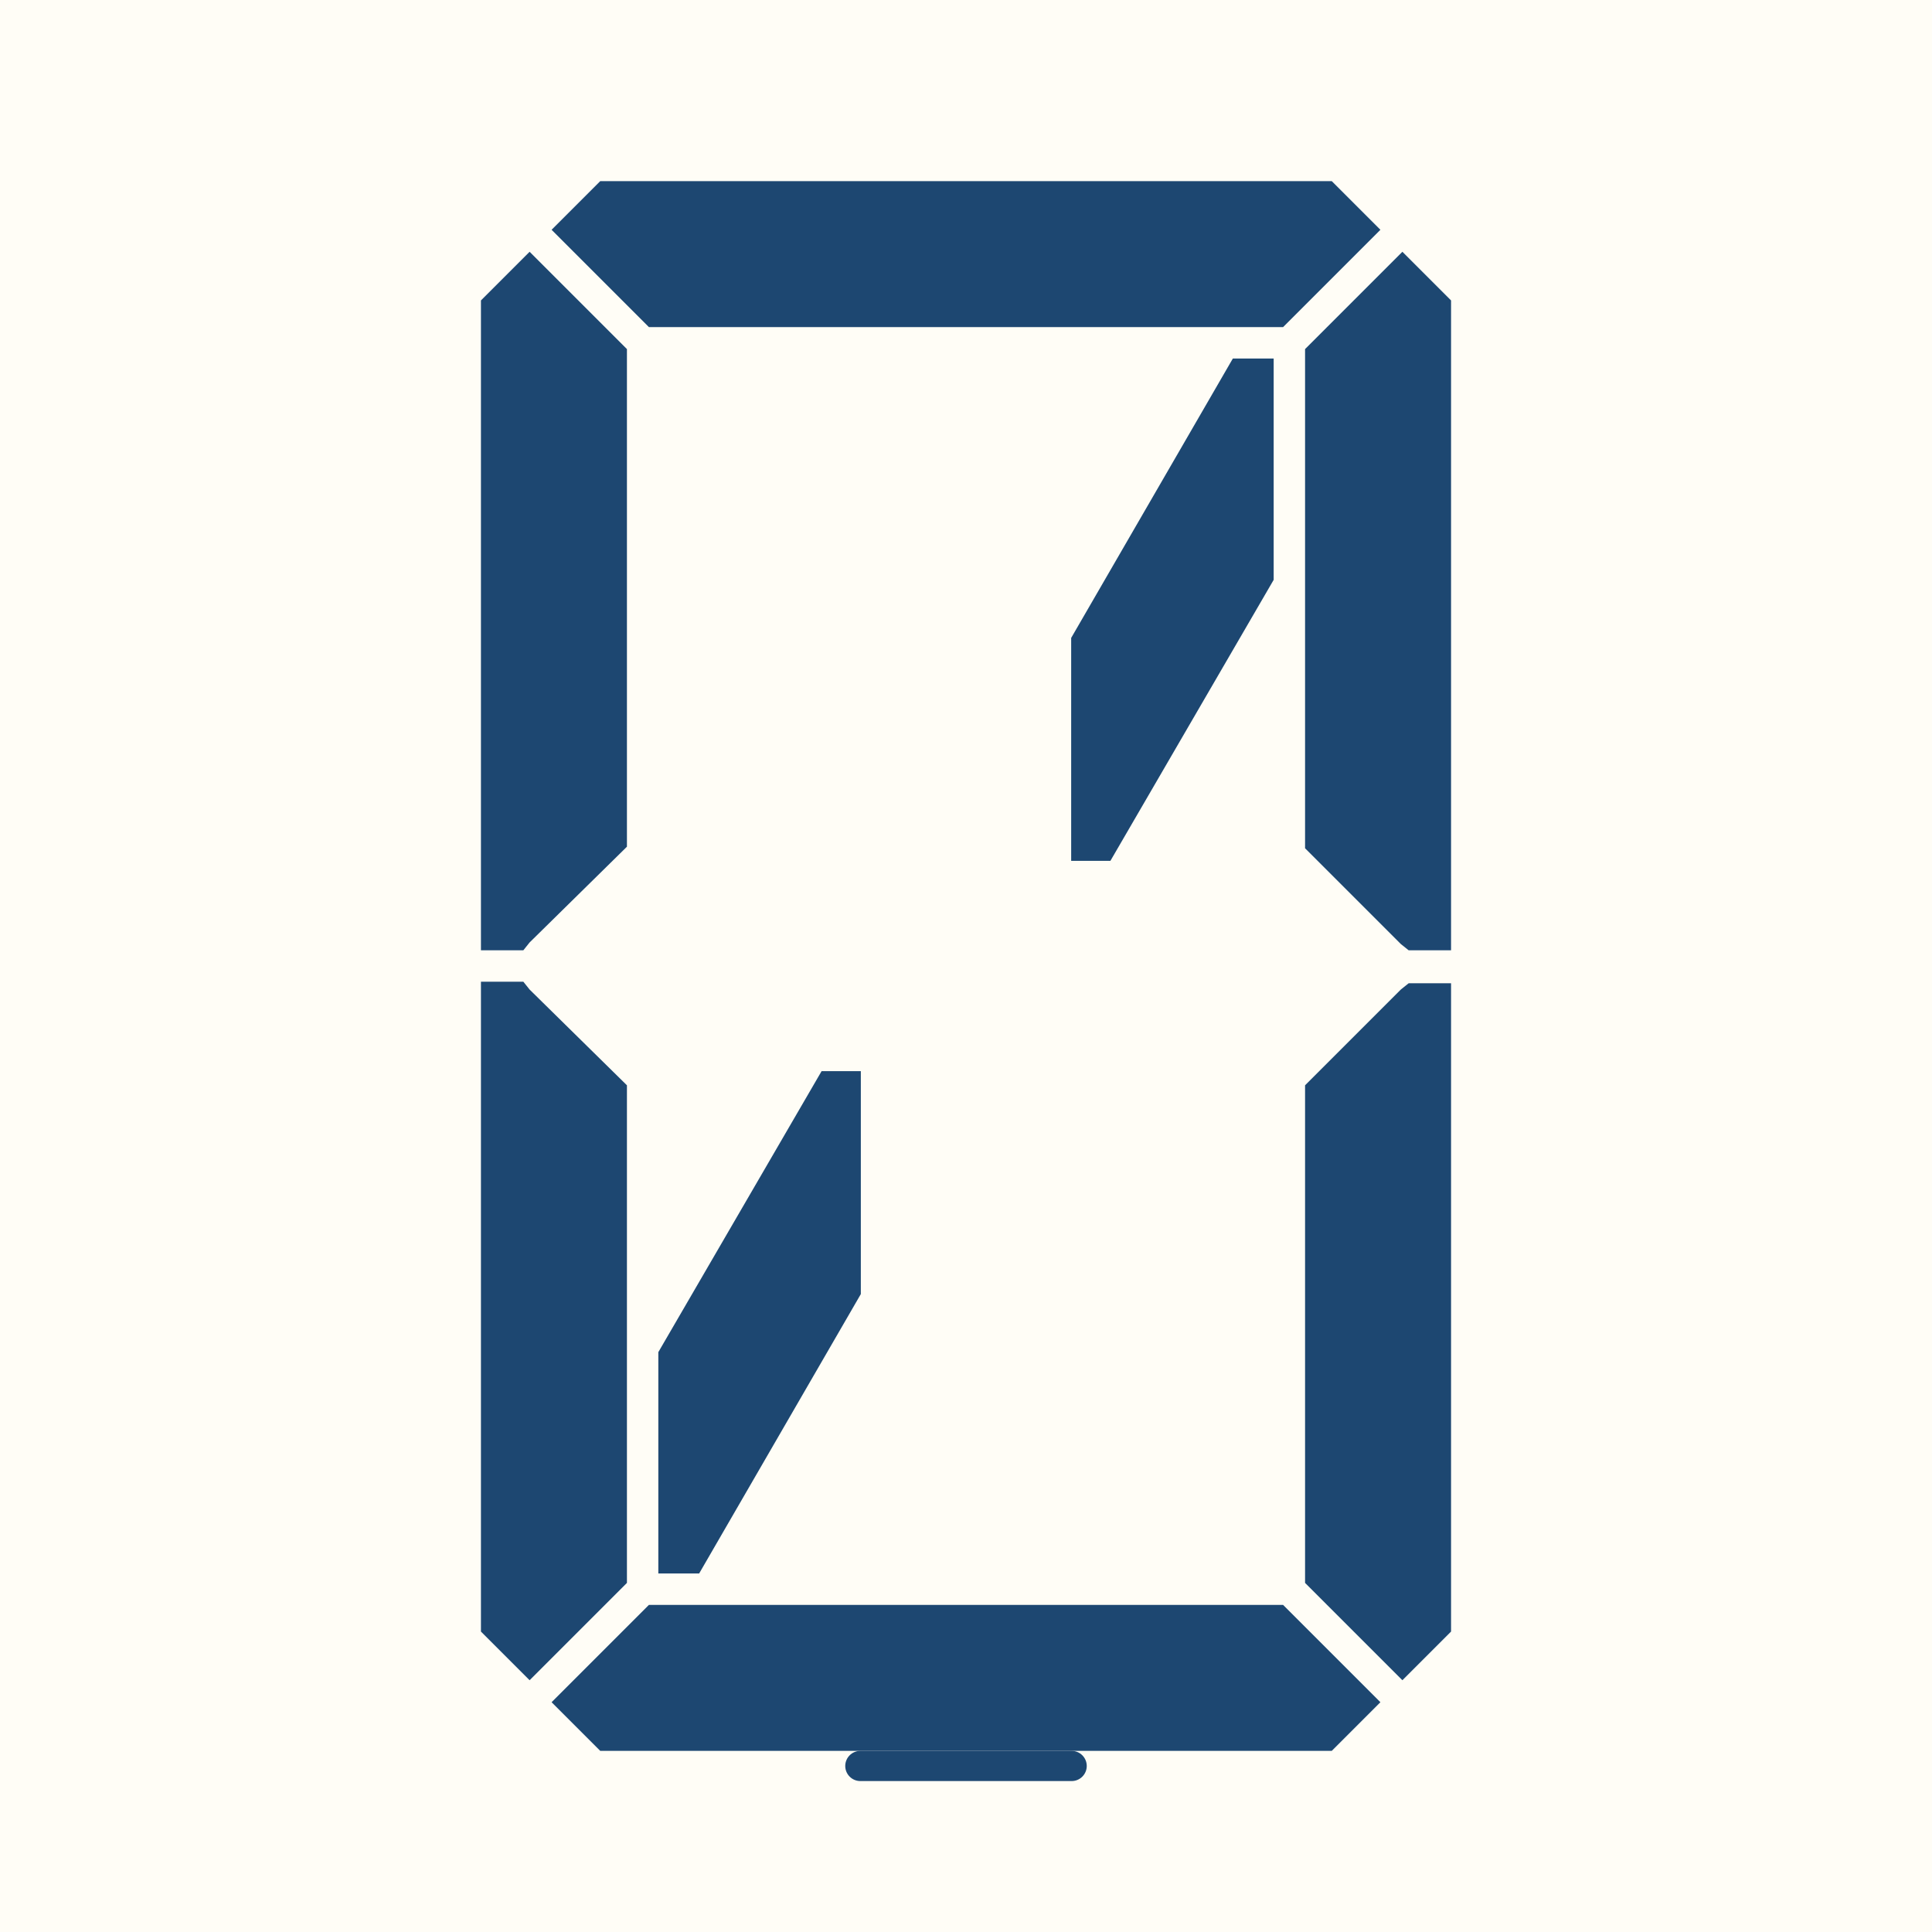
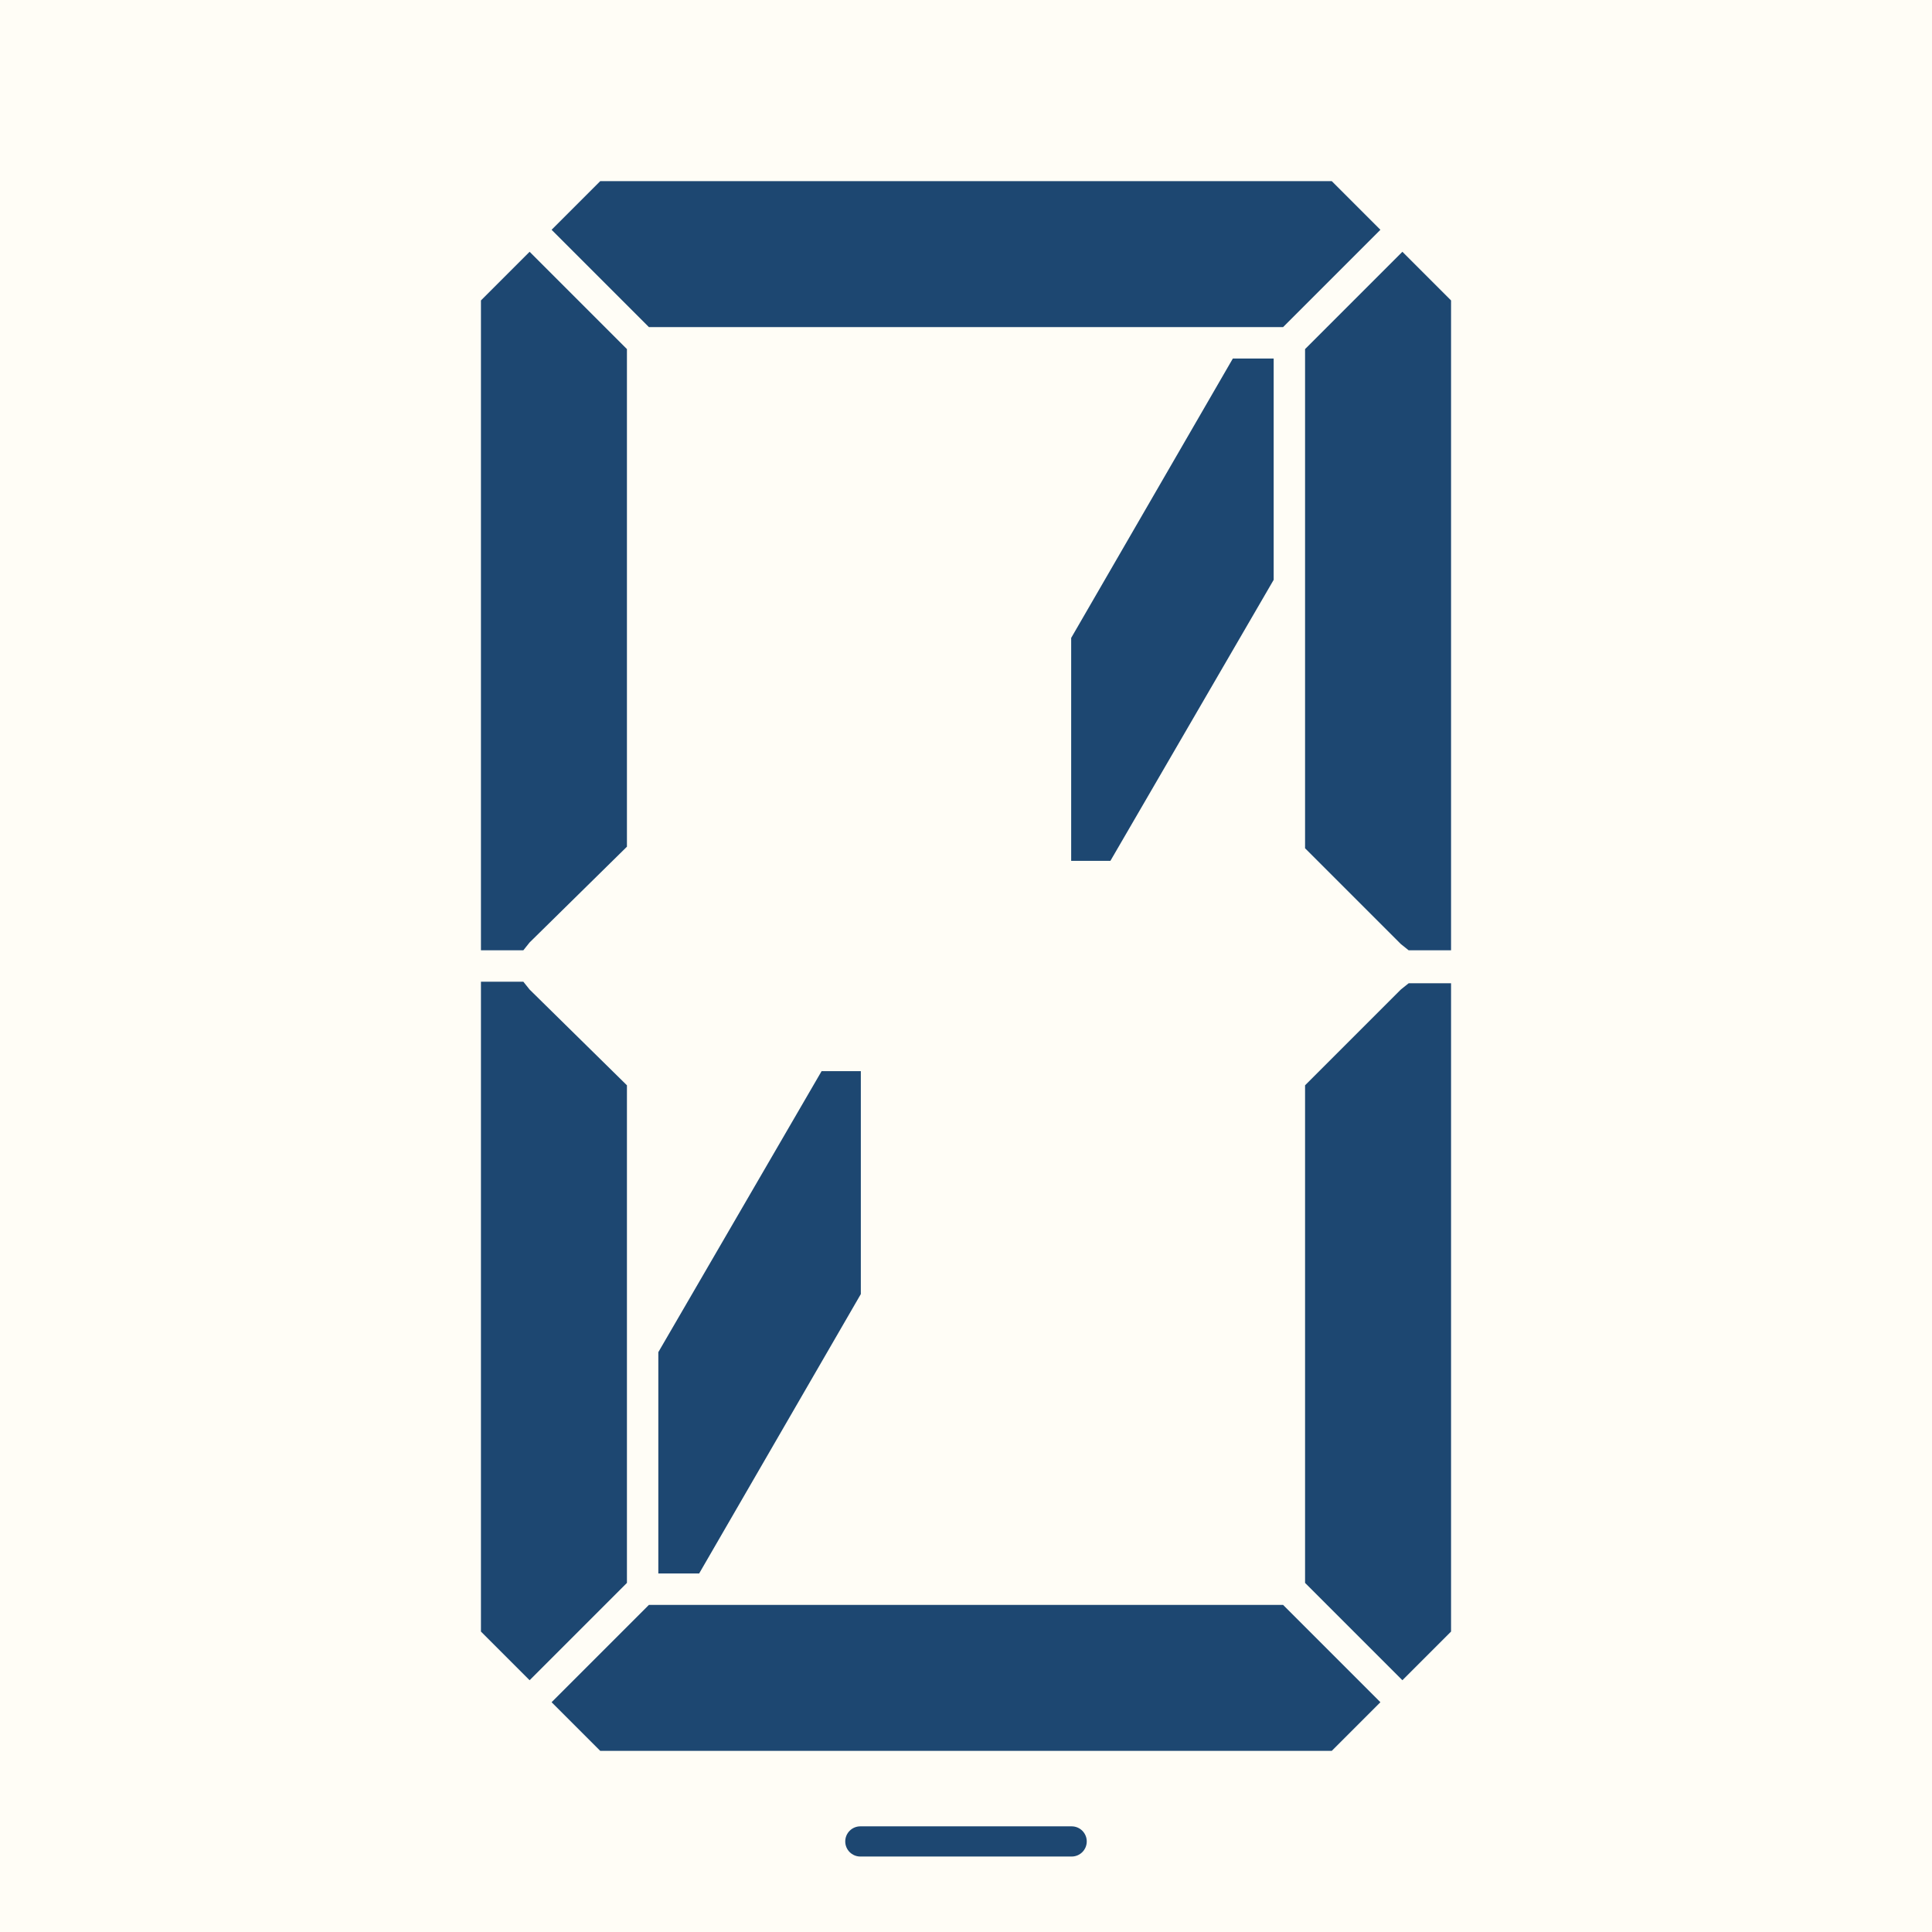
<svg xmlns="http://www.w3.org/2000/svg" width="256" height="256" viewBox="0 0 256 256">
  <rect width="256" height="256" fill="#fffdf6" />
  <path d="M163.36 47.504H168.768V76.832L147.136 114.064H141.936V84.528ZM114.064 171.472 92.64 208.496H87.232V179.168L108.864 141.936H114.064ZM73.088 30.448 79.536 24.0H176.464L182.912 30.448L170.016 43.344H165.856H137.568H118.432H90.144H85.984ZM185.616 131.12 186.656 130.288H192.272V216.192L185.824 222.64L172.928 209.744V208.496V186.656V143.808ZM182.912 225.552 176.464 232.0H79.536L73.088 225.552L85.984 212.656H90.144H118.432H137.568H165.856H170.016ZM185.824 33.36 192.272 39.808V125.92H186.656L185.616 125.088L172.928 112.4V105.744V69.344V47.504V46.256ZM70.176 124.88 69.344 125.92H63.728V39.808L70.176 33.36L83.072 46.256V47.504V69.344V112.192ZM70.176 222.64 63.728 216.192V130.08H69.344L70.176 131.12L83.072 143.808V186.656V208.496V209.744Z" fill="#1d4771" />
-   <rect x="112" y="232" width="32" height="4" rx="2" fill="#1d4771" />
+   <rect x="112" y="242" width="32" height="4" rx="2" fill="#1d4771" />
</svg>
